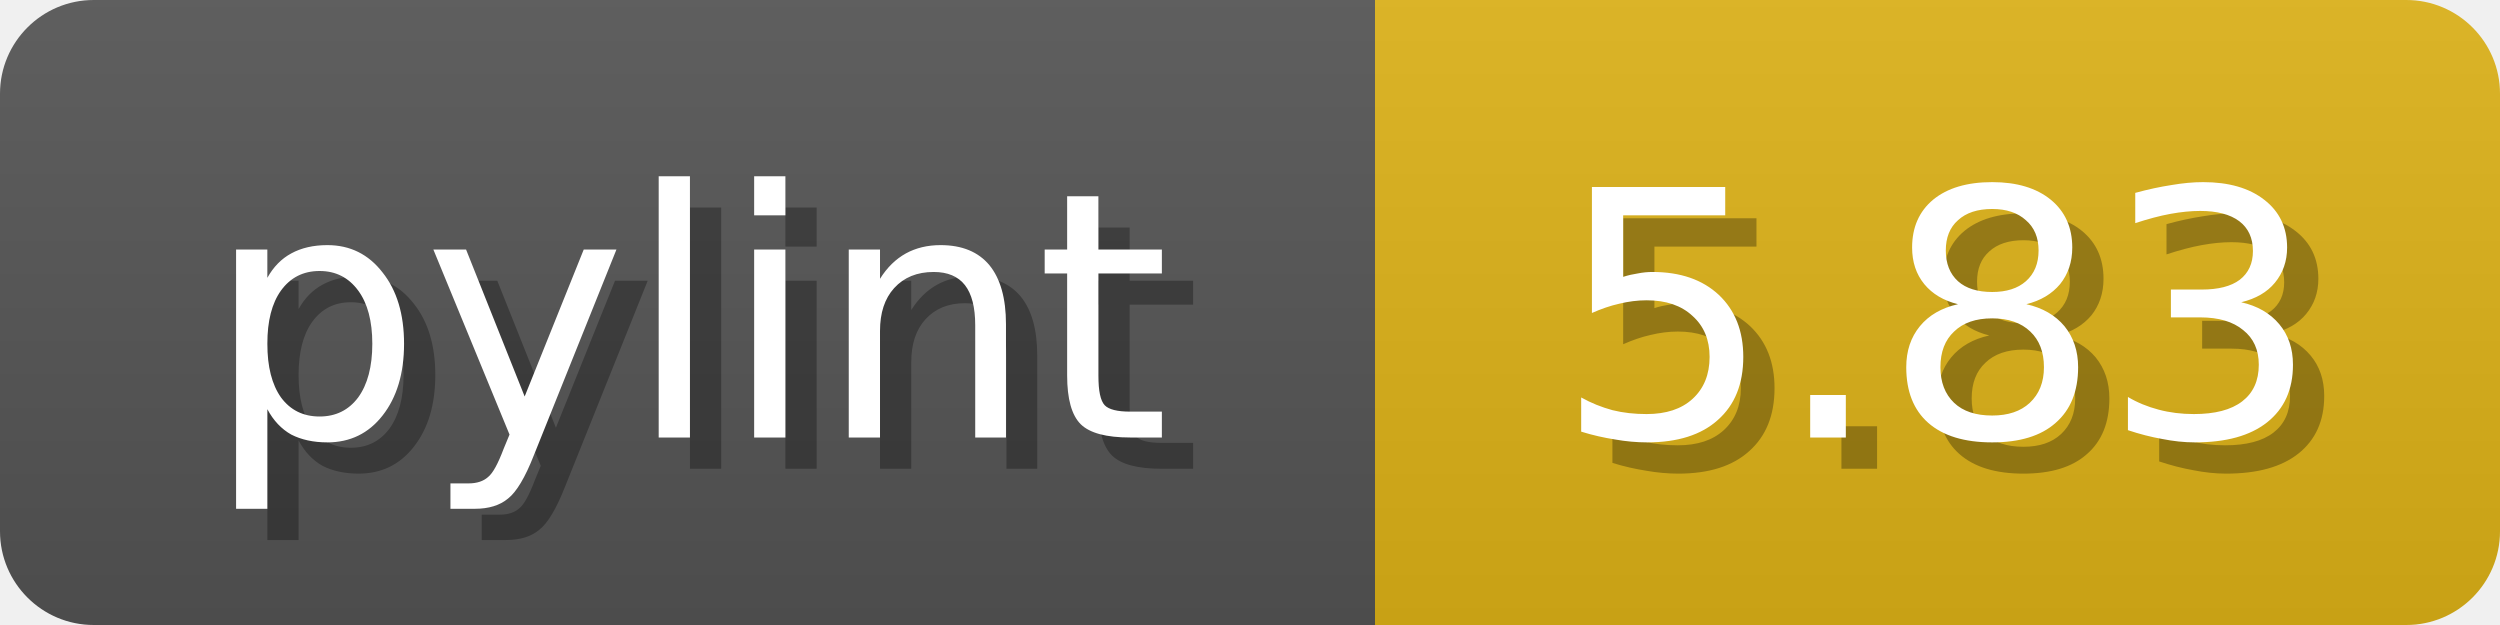
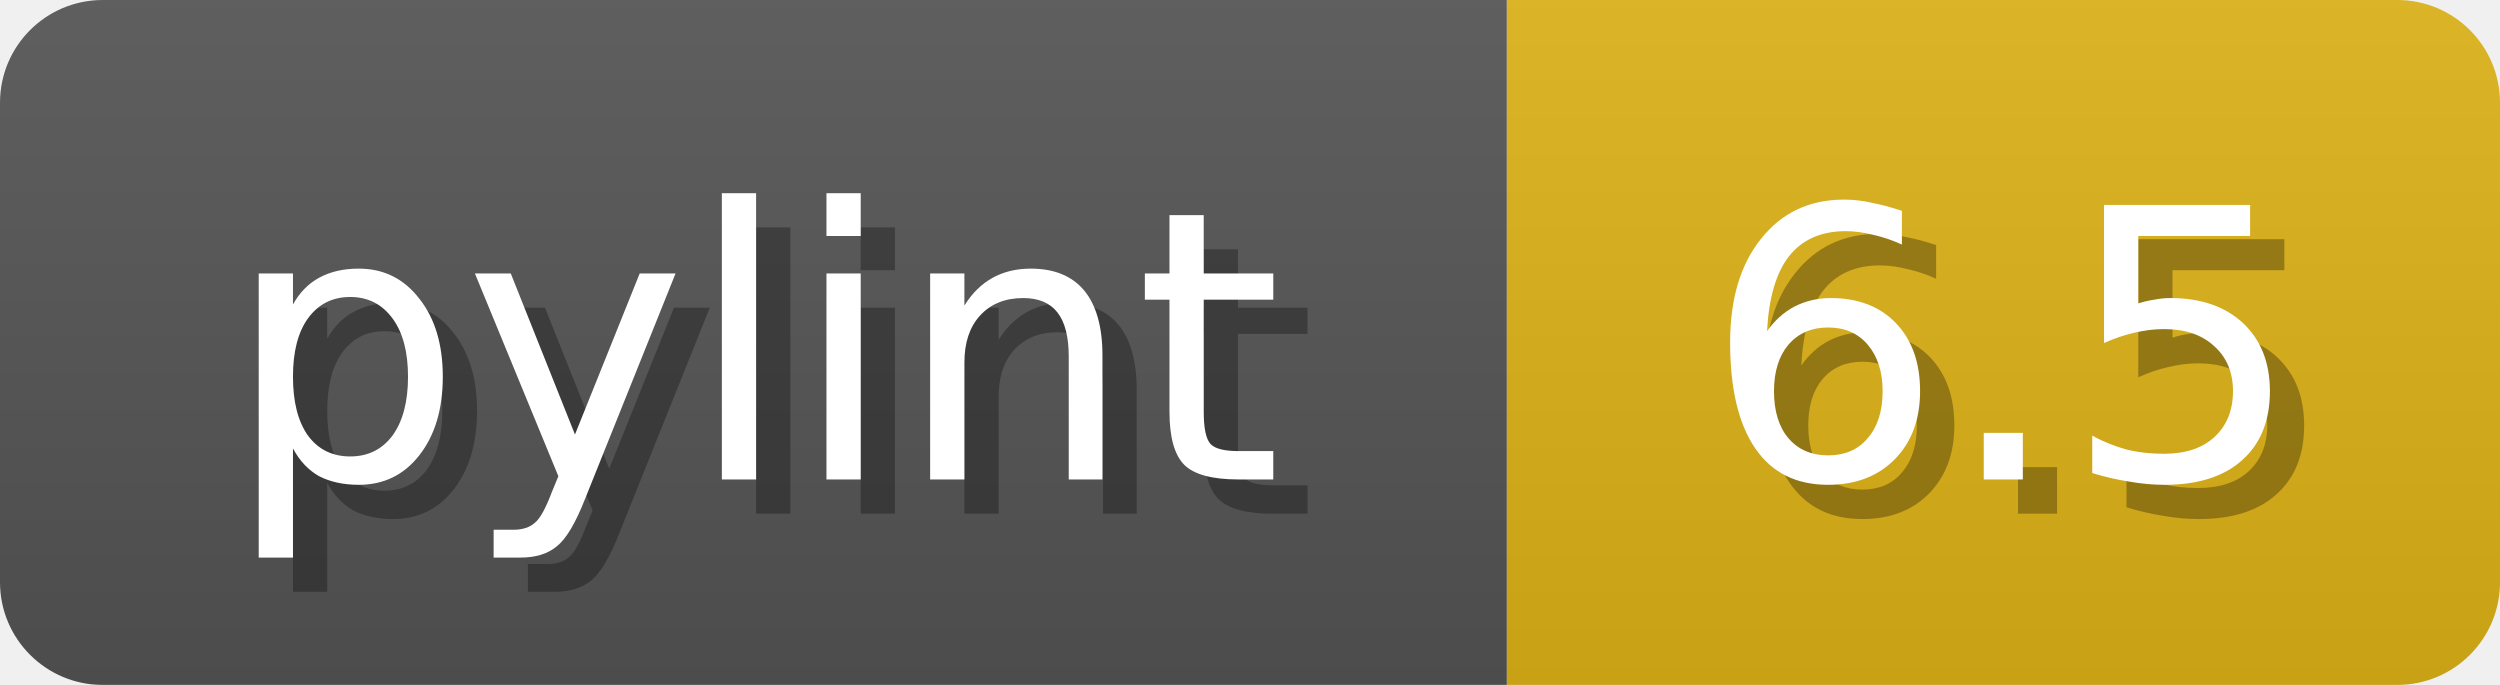
- <svg xmlns="http://www.w3.org/2000/svg" width="80" height="20">
+ <svg xmlns="http://www.w3.org/2000/svg" width="73" height="20">
  <linearGradient id="b" x2="0" y2="100%">
    <stop offset="0" stop-color="#bbb" stop-opacity=".1" />
    <stop offset="1" stop-opacity=".1" />
  </linearGradient>
  <mask id="anybadge_1">
-     <rect width="80" height="20" rx="3" fill="#fff" />
+     <rect width="73" height="20" rx="3" fill="#fff" />
  </mask>
  <g mask="url(#anybadge_1)">
    <path fill="#555" d="M0 0h44v20H0z" />
-     <path fill="#DFB317" d="M44 0h36v20H44z" />
-     <path fill="url(#b)" d="M0 0h80v20H0z" />
+     <path fill="#DFB317" d="M44 0h29v20H44z" />
+     <path fill="url(#b)" d="M0 0h73v20H0z" />
  </g>
  <g fill="#fff" text-anchor="middle" font-family="DejaVu Sans,Verdana,Geneva,sans-serif" font-size="11">
    <text x="23.0" y="15" fill="#010101" fill-opacity=".3">pylint</text>
    <text x="22.0" y="14">pylint</text>
  </g>
  <g fill="#fff" text-anchor="middle" font-family="DejaVu Sans,Verdana,Geneva,sans-serif" font-size="11">
-     <text x="63.0" y="15" fill="#010101" fill-opacity=".3">5.83</text>
-     <text x="62.0" y="14">5.83</text>
+     <text x="59.5" y="15" fill="#010101" fill-opacity=".3">6.5</text>
+     <text x="58.5" y="14">6.5</text>
  </g>
</svg>
